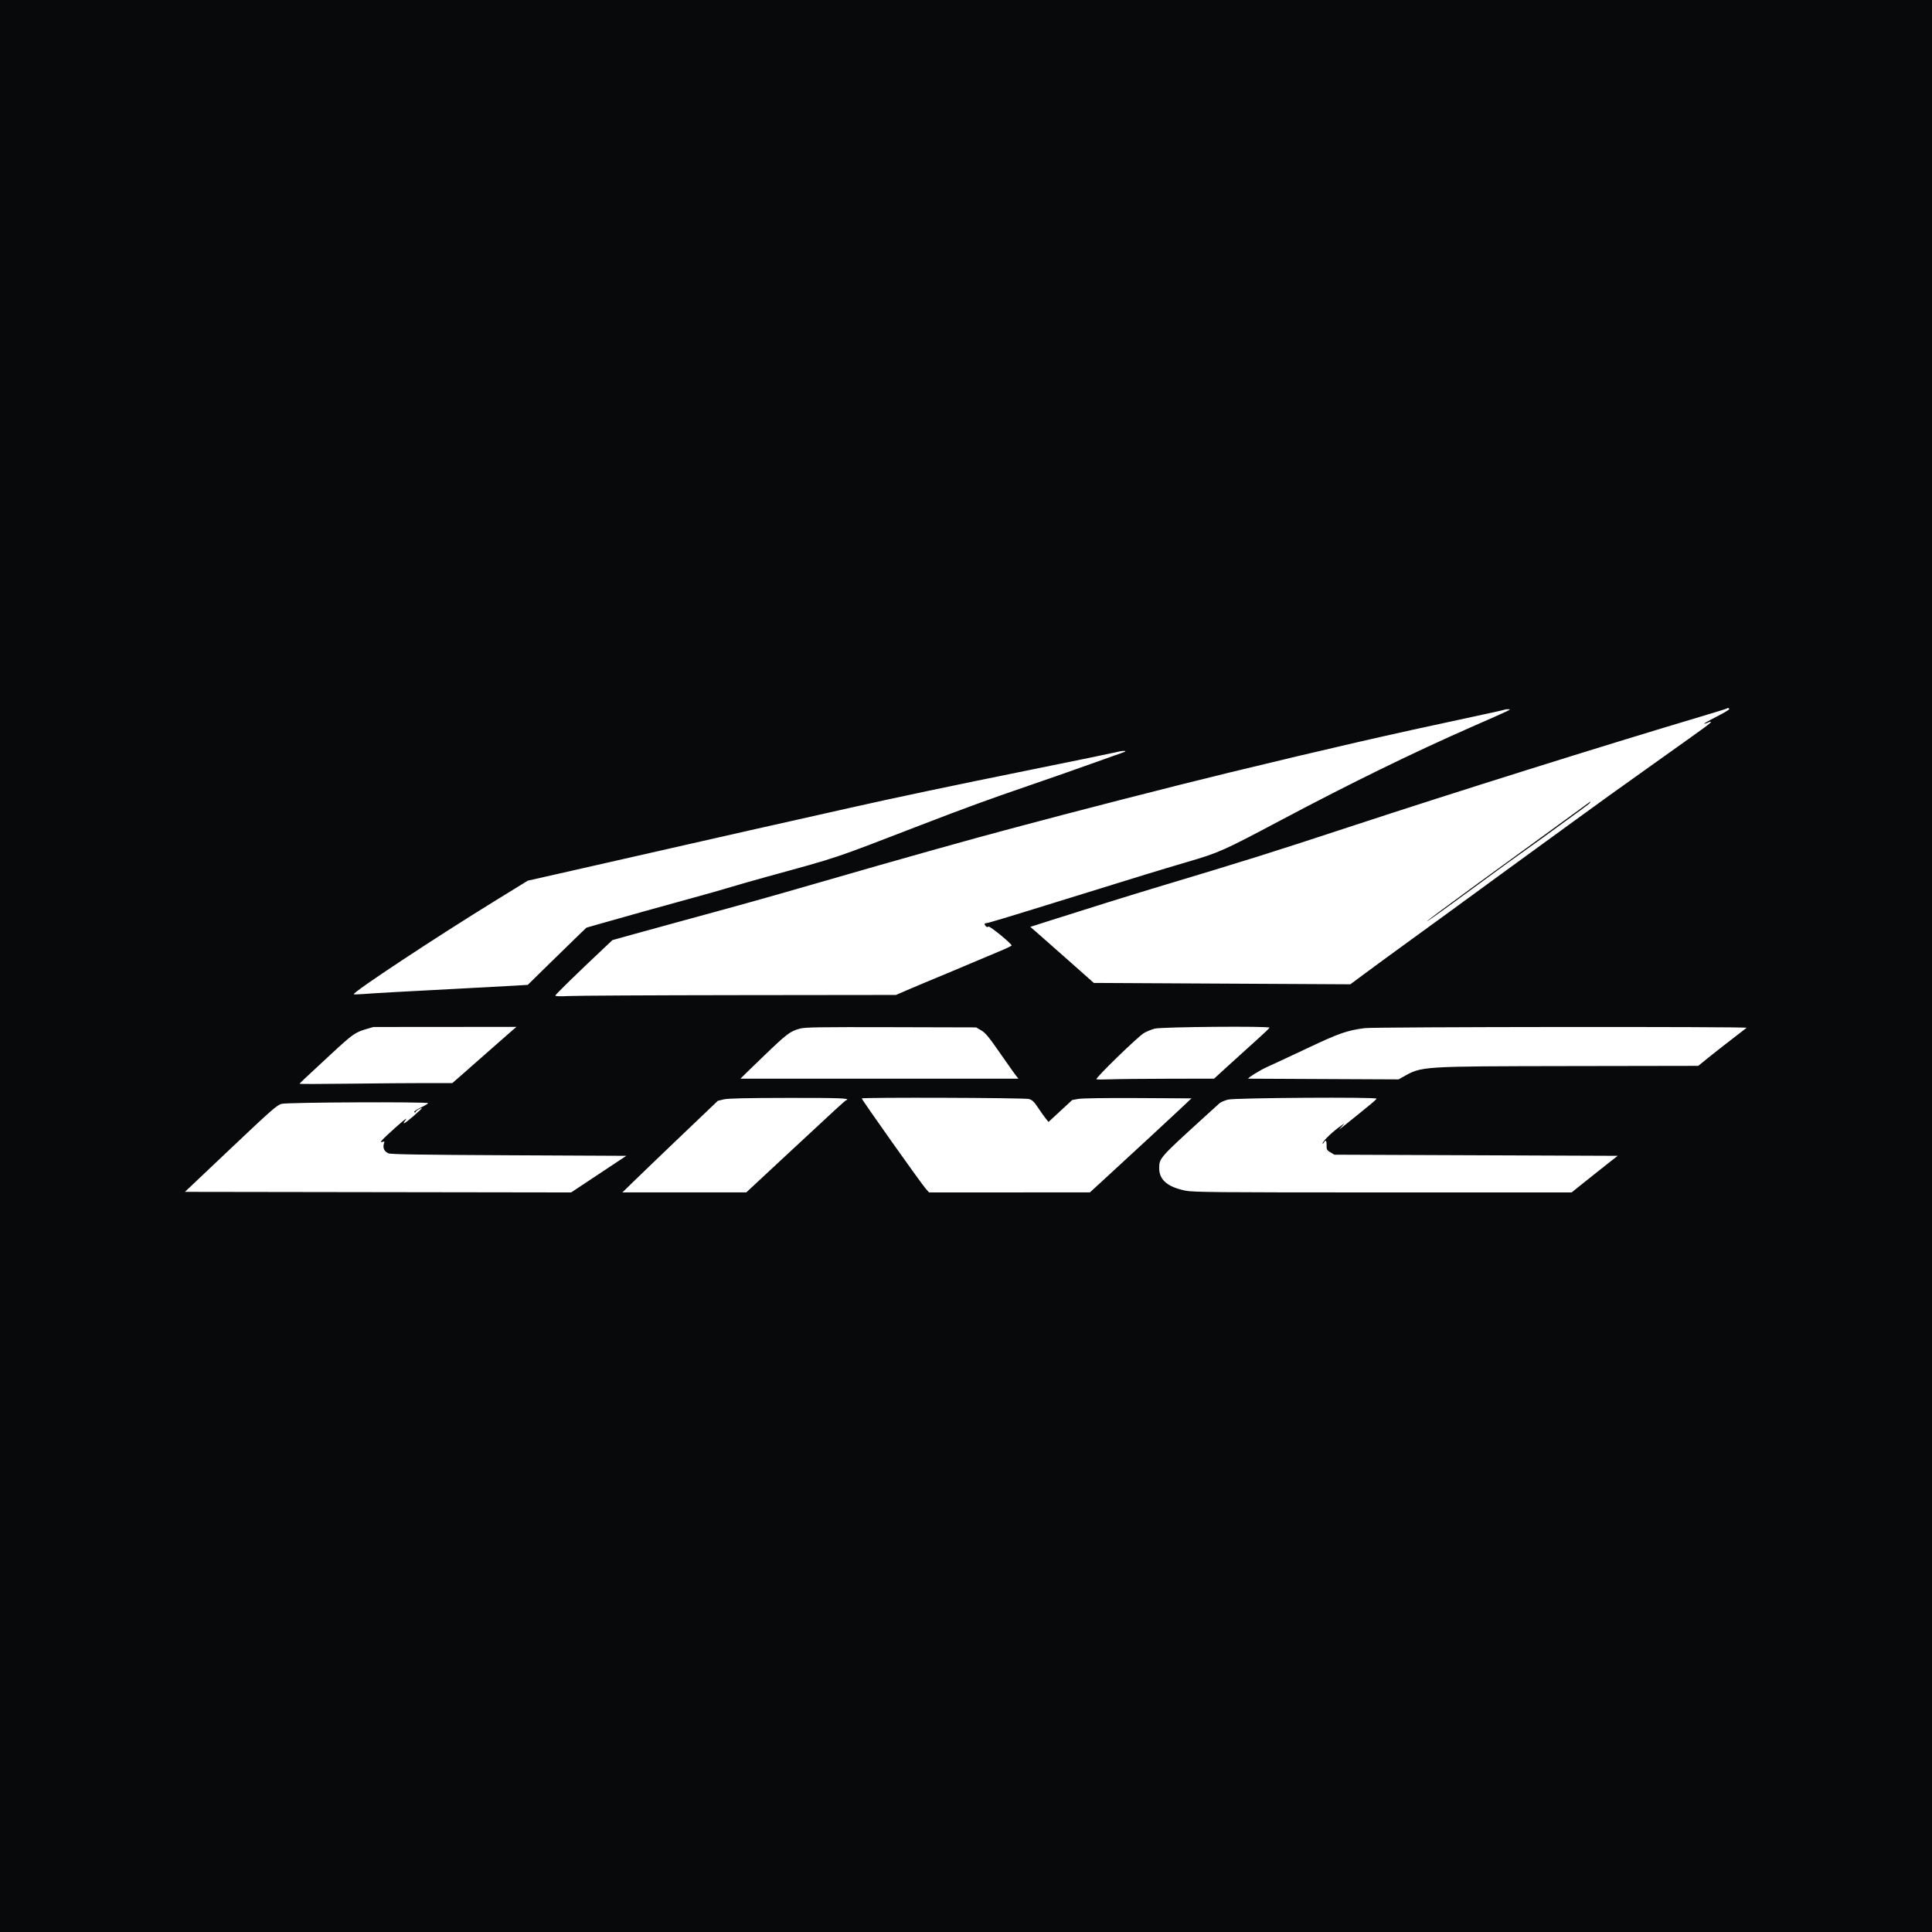
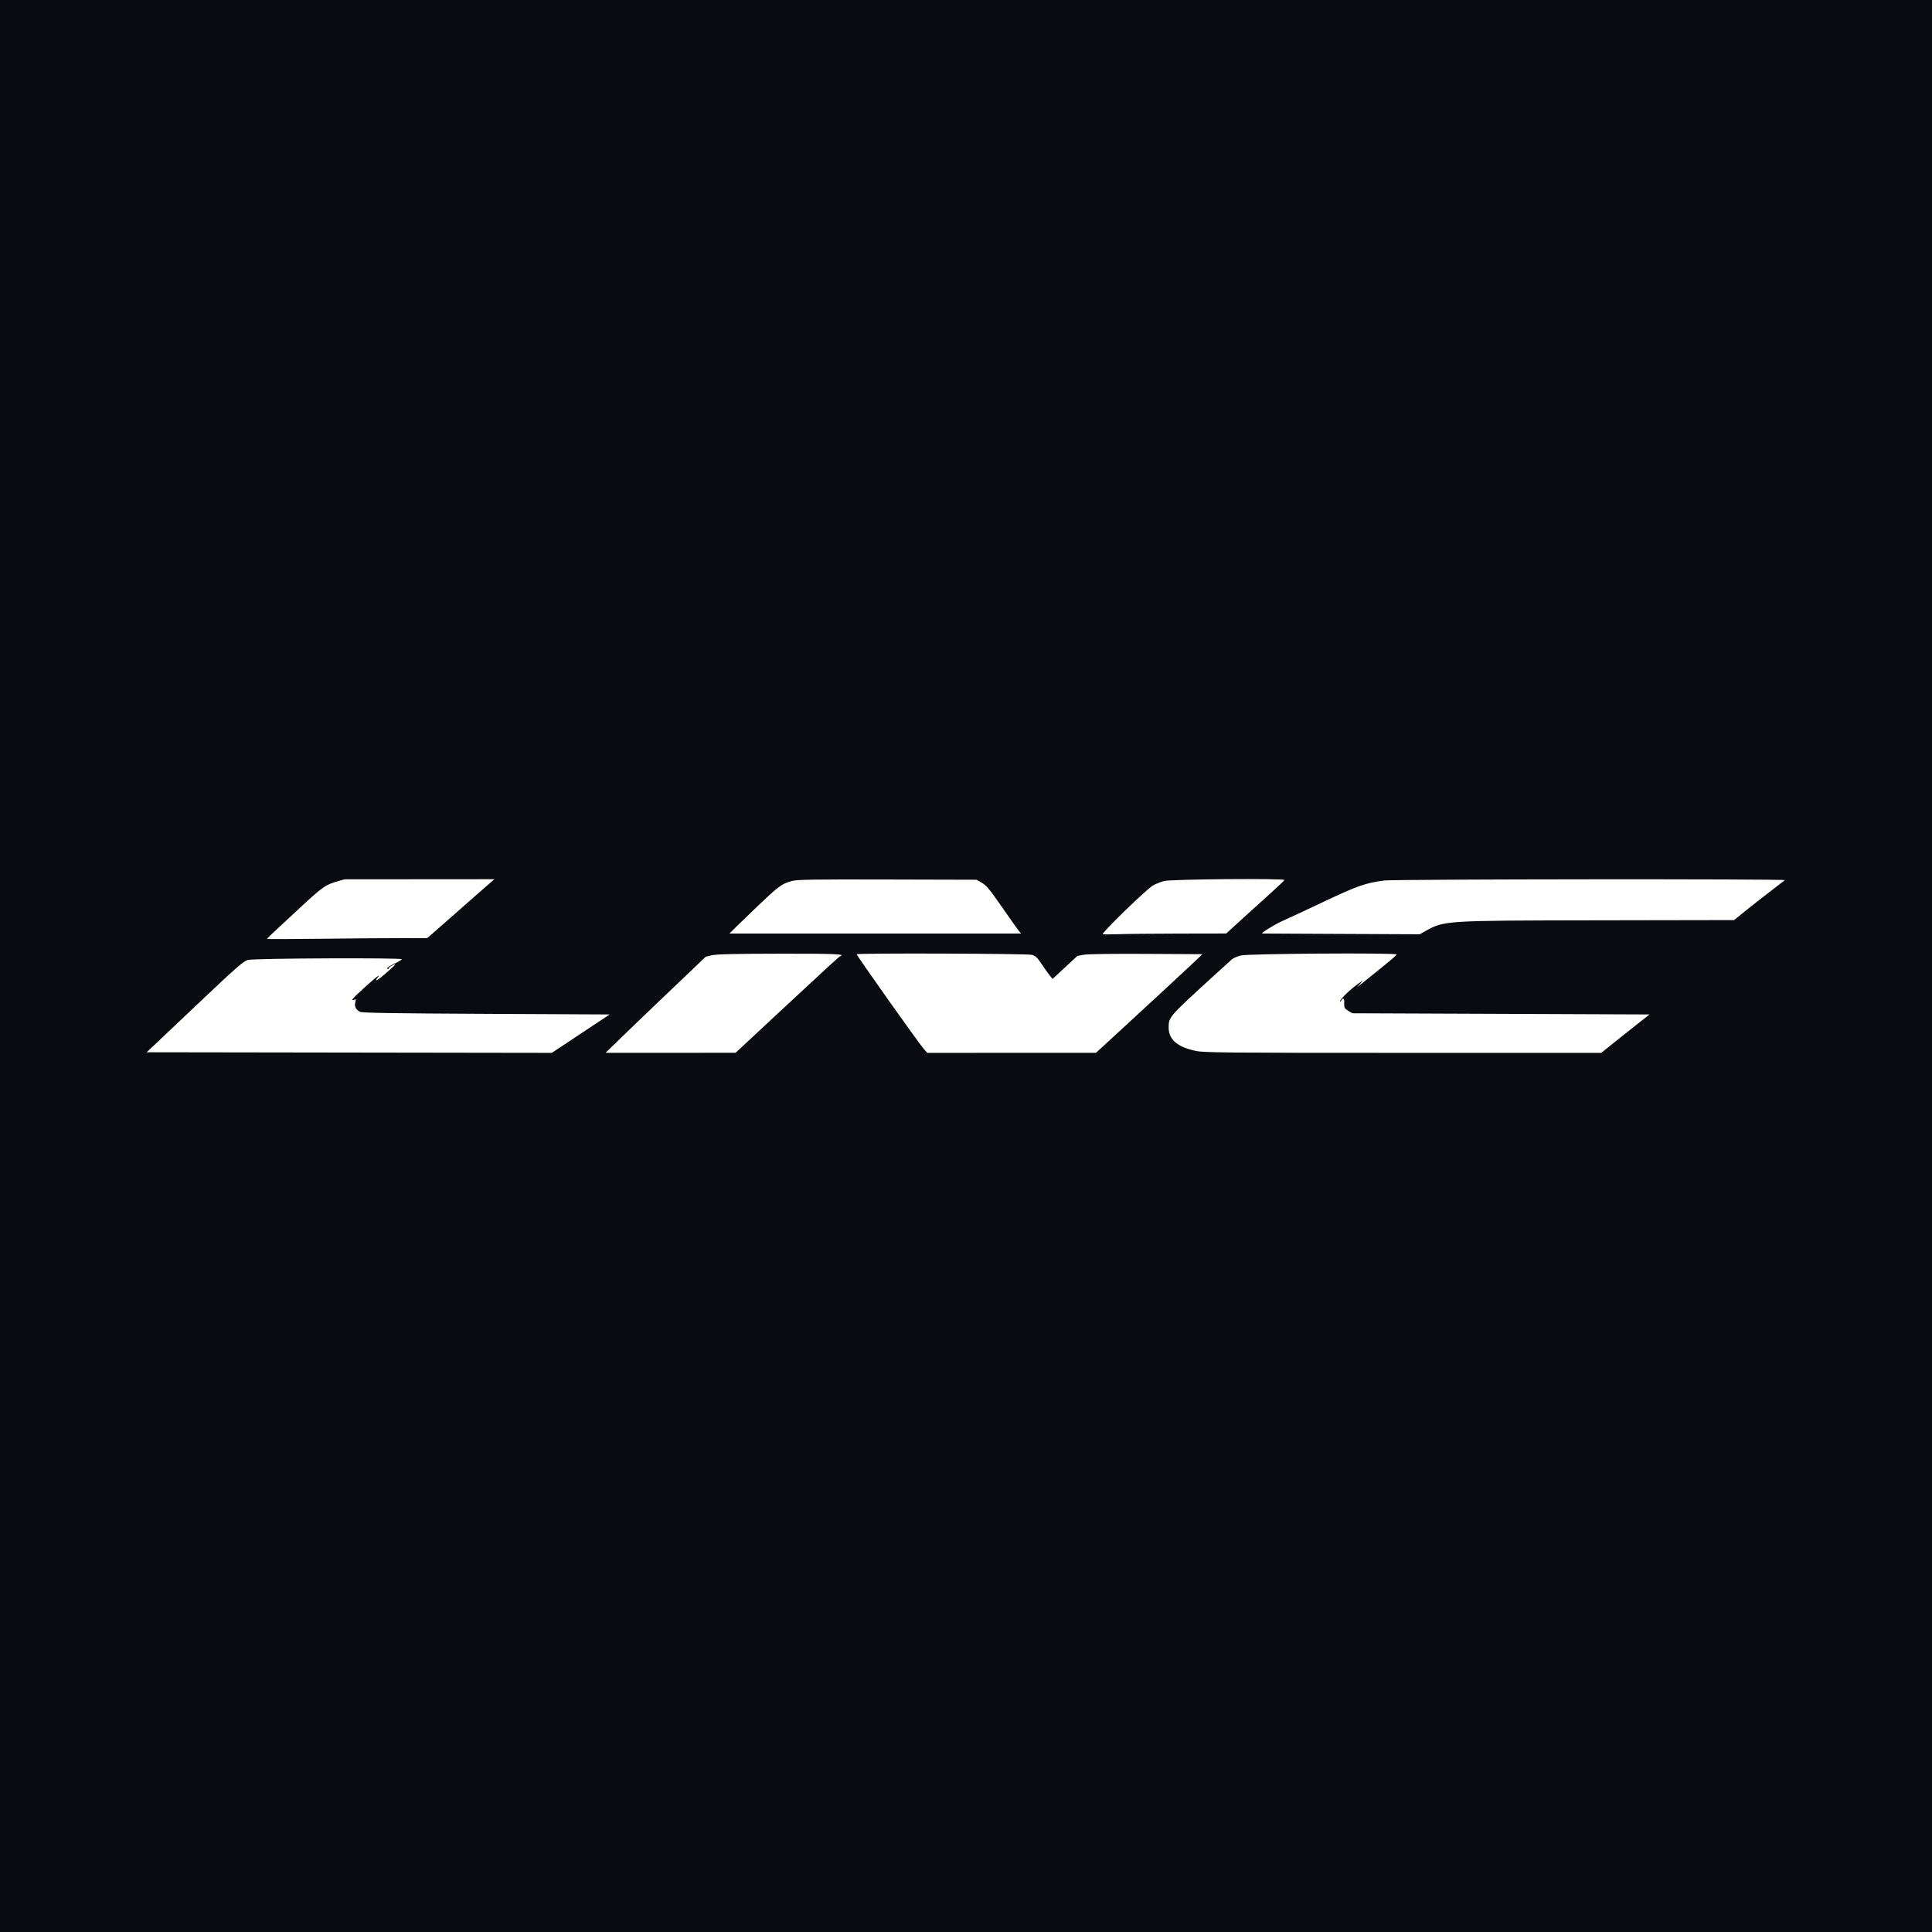
- <svg xmlns="http://www.w3.org/2000/svg" viewBox="0 0 1715 1715">
-   <rect width="1715" height="1715" fill="#08090b" />
-   <g transform="translate(160 624.5)">
-     <path fill="#fff" fill-rule="evenodd" d="M 1372.917 4.414 C 1372.688 4.642, 1361.700 8.048, 1348.500 11.983 C 1262.472 37.627, 1132.138 78.528, 1041 108.482 C 965.043 133.445, 951.253 137.772, 863.500 164.166 C 842.798 170.392, 802.417 182.990, 772.044 192.697 L 754.589 198.275 760.509 203.388 C 763.765 206.199, 776.448 217.392, 788.693 228.260 L 810.957 248.021 924.819 248.628 L 1038.681 249.236 1054.091 237.814 C 1062.566 231.533, 1080.300 218.576, 1093.500 209.021 C 1106.700 199.466, 1121.550 188.666, 1126.500 185.021 C 1139.353 175.555, 1213.819 121.287, 1237.500 104.127 C 1248.500 96.157, 1262.225 86.209, 1268 82.021 C 1273.775 77.833, 1294.250 63.214, 1313.500 49.534 C 1356.626 18.886, 1359.273 16.940, 1358.662 16.329 C 1358.392 16.059, 1357.262 16.324, 1356.151 16.919 C 1355.040 17.514, 1353.539 17.977, 1352.816 17.948 C 1352.092 17.920, 1356.787 15.216, 1363.250 11.940 C 1369.713 8.664, 1375 5.537, 1375 4.992 C 1375 3.998, 1373.699 3.637, 1372.917 4.414 M 1175.917 5.385 C 1175.688 5.597, 1162.450 8.551, 1146.500 11.950 C 1073.531 27.502, 1021.747 39.373, 930.500 61.467 C 883.708 72.796, 787.992 97.374, 737.500 111.024 C 727.050 113.849, 713.775 117.432, 708 118.986 C 696.484 122.085, 641.969 137.399, 619 143.986 C 611.025 146.274, 584.953 153.778, 561.062 160.663 C 516.430 173.526, 505.224 176.659, 448.500 192.132 C 430.350 197.083, 408.337 203.130, 399.582 205.569 L 383.664 210.005 377.082 216.201 C 351.319 240.453, 333 258.334, 333 259.229 C 333 259.944, 336.783 260.081, 344.750 259.654 C 351.212 259.307, 419.240 258.951, 495.921 258.862 L 635.343 258.700 644.421 254.759 C 649.415 252.591, 657.100 249.334, 661.500 247.521 C 673.666 242.509, 698.527 232.090, 707.500 228.244 C 711.900 226.358, 720.556 222.719, 726.736 220.157 C 732.915 217.596, 737.978 215.195, 737.986 214.822 C 738.021 213.142, 718.491 197.178, 717.453 198.039 C 716.772 198.604, 715.904 198.504, 715.176 197.776 C 713.631 196.231, 713.681 195, 715.289 195 C 716.920 195, 731.454 190.620, 786.500 173.537 C 857.573 151.482, 867.191 148.538, 894 140.633 C 922.594 132.202, 925.501 130.901, 978 103.052 C 1039.673 70.337, 1094.517 43.531, 1146.500 20.695 C 1182.683 4.800, 1181.901 5.177, 1178.917 5.082 C 1177.496 5.037, 1176.146 5.173, 1175.917 5.385 M 831.405 43.079 C 829.703 43.573, 795.053 50.701, 754.405 58.920 C 685.865 72.779, 632.801 83.957, 595 92.498 C 577.737 96.399, 536.021 105.768, 505.500 112.598 C 494.500 115.060, 475.825 119.292, 464 122.002 C 441.562 127.144, 383.083 140.413, 336 151.045 L 308.500 157.255 280 174.802 C 226.468 207.762, 154.151 255.541, 154.027 258.032 C 154.012 258.325, 157.938 258.252, 162.750 257.870 C 172.456 257.100, 192.882 255.955, 249.500 253.006 C 270.400 251.918, 292.225 250.739, 298 250.387 L 308.500 249.746 328.500 230.122 C 339.500 219.329, 351.219 207.905, 354.543 204.736 L 360.585 198.973 372.543 195.543 C 390.804 190.305, 432.127 178.765, 455 172.518 C 466.275 169.438, 481.350 165.153, 488.500 162.995 C 495.650 160.837, 509.825 156.781, 520 153.982 C 586.646 135.646, 577.348 138.763, 657 108.049 C 696.558 92.795, 718.136 84.913, 753 72.981 C 770.325 67.051, 795.075 58.387, 808 53.728 C 820.925 49.068, 833.188 44.713, 835.250 44.050 C 837.313 43.387, 839 42.655, 839 42.422 C 839 41.740, 834.752 42.107, 831.405 43.079 M 1245 91.952 C 1241.425 94.589, 1220.950 109.489, 1199.500 125.063 C 1178.050 140.637, 1157.079 155.882, 1152.897 158.940 C 1120.259 182.808, 1110.107 190.334, 1107.500 192.595 C 1103.438 196.117, 1118.169 185.558, 1153 159.980 C 1176.168 142.967, 1183.313 137.785, 1196.500 128.431 C 1203.100 123.749, 1214.575 115.444, 1222 109.974 C 1229.425 104.505, 1238.952 97.564, 1243.170 94.548 C 1247.389 91.533, 1251.128 88.602, 1251.479 88.033 C 1252.412 86.524, 1252.123 86.699, 1245 91.952 M 165.500 288.882 C 155.392 291.813, 153.044 293.460, 134.471 310.655 C 108.592 334.613, 106 337.063, 106 337.563 C 106 337.811, 126.138 337.765, 150.750 337.462 C 175.363 337.159, 205.850 336.918, 218.500 336.928 L 241.500 336.946 252.073 327.723 C 257.888 322.650, 269.750 312.200, 278.434 304.500 C 287.117 296.800, 295.184 289.723, 296.361 288.772 L 298.500 287.044 235 287.093 L 171.500 287.142 165.500 288.882 M 550.237 288.536 C 541.327 290.956, 538.800 292.870, 517.608 313.250 C 506.313 324.113, 497.168 333.010, 497.286 333.021 C 497.749 333.068, 742.563 333.065, 743.500 333.019 C 744.109 332.989, 744.081 332.682, 743.428 332.235 C 742.839 331.831, 736.360 322.817, 729.030 312.205 C 717.988 296.218, 714.915 292.447, 711.102 290.205 L 706.500 287.500 631 287.303 C 568.211 287.140, 554.614 287.347, 550.237 288.536 M 865.024 288.603 C 862.013 289.412, 857.738 291.155, 855.524 292.476 C 849.859 295.858, 811.705 332.949, 813.273 333.551 C 813.970 333.819, 819.707 333.835, 826.020 333.587 C 832.334 333.340, 855.547 333.106, 877.605 333.068 L 917.710 333 932.222 319.750 C 940.203 312.462, 951.259 302.450, 956.789 297.500 C 962.320 292.550, 966.880 288.163, 966.923 287.750 C 967.082 286.204, 870.959 287.008, 865.024 288.603 M 1051.500 288.149 C 1035.813 290.157, 1028.629 292.673, 1000.266 306.092 C 984.995 313.317, 968.968 320.789, 964.651 322.697 C 958.503 325.413, 946.528 332.916, 948.173 333.021 C 948.353 333.032, 978.425 333.178, 1015 333.345 L 1081.500 333.649 1085.500 331.393 C 1102.259 321.944, 1100.440 322.062, 1233 321.835 L 1347.500 321.639 1356.500 314.348 C 1361.450 310.339, 1370.900 302.927, 1377.500 297.878 C 1384.100 292.829, 1389.928 288.316, 1390.450 287.849 C 1391.722 286.712, 1060.434 287.005, 1051.500 288.149 M 482.354 351.419 L 477.207 352.667 445.354 383.066 C 427.834 399.785, 408.775 418.080, 403 423.720 L 392.500 433.976 447.500 433.955 L 502.500 433.933 537.500 401.362 C 582.091 359.866, 590.035 352.577, 591.119 352.167 C 595.758 350.412, 585.839 350.010, 539.750 350.085 C 501.657 350.147, 486.106 350.508, 482.354 351.419 M 605 350.570 C 605 351.764, 657.647 426.044, 661.829 430.750 L 664.717 434 736.109 433.978 L 807.500 433.956 818.094 424.228 C 846.400 398.235, 877.482 369.503, 887.034 360.500 L 897.644 350.500 850.101 350.240 C 821.533 350.084, 800.403 350.379, 797.158 350.979 L 791.759 351.977 781.256 361.702 L 770.753 371.428 768.343 368.464 C 767.018 366.834, 763.928 362.485, 761.478 358.800 C 757.845 353.336, 756.330 351.908, 753.262 351.056 C 749.310 349.958, 605 349.485, 605 350.570 M 930.025 351.603 C 927.014 352.412, 923.639 353.876, 922.525 354.856 C 921.411 355.836, 914.650 361.972, 907.500 368.491 C 869.335 403.293, 869 403.676, 869 412.510 C 869 422.820, 876.381 429.139, 892.258 432.418 C 899.063 433.824, 918.579 434, 1067.507 434 L 1235.097 434 1245.351 425.750 C 1250.990 421.213, 1260.192 413.900, 1265.799 409.500 L 1275.994 401.500 1150.247 401 L 1024.500 400.500 1021 398.422 C 1017.859 396.557, 1017.509 395.916, 1017.586 392.172 C 1017.678 387.751, 1016.761 386.865, 1015.080 389.750 C 1014.519 390.712, 1014.054 391.050, 1014.046 390.500 C 1014.016 388.529, 1022.964 379.951, 1030.500 374.725 L 1033.500 372.645 1031 375.517 L 1028.500 378.390 1032.500 375.283 C 1034.700 373.575, 1039.711 369.550, 1043.636 366.339 C 1047.561 363.127, 1053.274 358.475, 1056.331 356 C 1059.387 353.525, 1061.913 351.163, 1061.944 350.750 C 1062.060 349.189, 935.973 350.005, 930.025 351.603 M 89.922 355.369 C 85.876 356.460, 80.634 361.064, 44.745 395.052 L 4.145 433.500 175.561 433.753 L 346.977 434.006 371.476 417.753 L 395.974 401.500 291.737 401 C 213.650 400.625, 186.825 400.198, 184.811 399.298 C 181.359 397.755, 179.773 394.751, 180.623 391.365 L 181.295 388.690 178.897 389.282 C 177.150 389.713, 178.361 388.128, 183.361 383.440 C 194.428 373.061, 202.740 366.139, 200.216 369.403 C 196.235 374.552, 198.725 373.419, 206.867 366.376 C 211.238 362.594, 214.672 359.352, 214.496 359.172 C 213.993 358.655, 209.113 361.415, 209.053 362.250 C 209.024 362.663, 208.775 363, 208.500 363 C 206.208 363, 208.567 360.994, 213.750 358.534 C 217.188 356.903, 220 355.216, 220 354.784 C 220 353.401, 95.141 353.962, 89.922 355.369" />
+ <svg xmlns="http://www.w3.org/2000/svg" viewBox="0 0 1635 1635">
+   <rect width="1635" height="1635" fill="#0a0b10" />
+   <g transform="translate(120 740)">
+     <path fill="#fff" fill-rule="evenodd" d="M 165.500 5.882 C 155.392 8.813, 153.044 10.460, 134.471 27.655 C 108.592 51.613, 106 54.063, 106 54.563 C 106 54.811, 126.138 54.765, 150.750 54.462 C 175.363 54.159, 205.850 53.918, 218.500 53.928 L 241.500 53.946 252.073 44.723 C 257.888 39.650, 269.750 29.200, 278.434 21.500 C 287.117 13.800, 295.184 6.723, 296.361 5.772 L 298.500 4.044 235 4.093 L 171.500 4.142 165.500 5.882 M 550.237 5.536 C 541.327 7.956, 538.800 9.870, 517.608 30.250 C 506.313 41.112, 497.168 50.010, 497.286 50.021 C 497.749 50.068, 742.563 50.065, 743.500 50.019 C 744.109 49.989, 744.081 49.682, 743.428 49.235 C 742.839 48.831, 736.360 39.817, 729.030 29.205 C 717.988 13.218, 714.915 9.447, 711.102 7.205 L 706.500 4.500 631 4.303 C 568.211 4.140, 554.614 4.347, 550.237 5.536 M 865.024 5.603 C 862.013 6.412, 857.738 8.155, 855.524 9.476 C 849.859 12.858, 811.705 49.949, 813.273 50.551 C 813.970 50.819, 819.707 50.835, 826.020 50.587 C 832.334 50.340, 855.547 50.106, 877.605 50.068 L 917.710 50 932.222 36.750 C 940.203 29.462, 951.259 19.450, 956.789 14.500 C 962.320 9.550, 966.880 5.162, 966.923 4.750 C 967.082 3.204, 870.959 4.008, 865.024 5.603 M 1051.500 5.149 C 1035.813 7.157, 1028.629 9.673, 1000.266 23.092 C 984.995 30.317, 968.968 37.789, 964.651 39.697 C 958.503 42.413, 946.528 49.916, 948.173 50.021 C 948.353 50.032, 978.425 50.178, 1015 50.345 L 1081.500 50.649 1085.500 48.393 C 1102.259 38.944, 1100.440 39.062, 1233 38.835 L 1347.500 38.639 1356.500 31.348 C 1361.450 27.339, 1370.900 19.927, 1377.500 14.878 C 1384.100 9.829, 1389.928 5.316, 1390.450 4.849 C 1391.722 3.712, 1060.434 4.005, 1051.500 5.149 M 482.354 68.419 L 477.207 69.667 445.354 100.066 C 427.834 116.785, 408.775 135.080, 403 140.720 L 392.500 150.976 447.500 150.955 L 502.500 150.933 537.500 118.362 C 582.091 76.866, 590.035 69.577, 591.119 69.167 C 595.758 67.412, 585.839 67.010, 539.750 67.085 C 501.657 67.147, 486.106 67.508, 482.354 68.419 M 605 67.570 C 605 68.764, 657.647 143.044, 661.829 147.750 L 664.717 151 736.109 150.978 L 807.500 150.956 818.094 141.228 C 846.400 115.235, 877.482 86.503, 887.034 77.500 L 897.644 67.500 850.101 67.240 C 821.533 67.084, 800.403 67.379, 797.158 67.979 L 791.759 68.977 781.256 78.702 L 770.753 88.428 768.343 85.464 C 767.018 83.834, 763.928 79.485, 761.478 75.800 C 757.845 70.336, 756.330 68.908, 753.262 68.056 C 749.310 66.958, 605 66.485, 605 67.570 M 930.025 68.603 C 927.014 69.412, 923.639 70.876, 922.525 71.856 C 921.411 72.836, 914.650 78.972, 907.500 85.491 C 869.335 120.293, 869 120.676, 869 129.510 C 869 139.820, 876.381 146.139, 892.258 149.418 C 899.063 150.824, 918.579 151, 1067.507 151 L 1235.097 151 1245.351 142.750 C 1250.990 138.213, 1260.192 130.900, 1265.799 126.500 L 1275.994 118.500 1150.247 118 L 1024.500 117.500 1021 115.422 C 1017.859 113.557, 1017.509 112.916, 1017.586 109.172 C 1017.678 104.751, 1016.761 103.865, 1015.080 106.750 C 1014.519 107.713, 1014.054 108.050, 1014.046 107.500 C 1014.016 105.529, 1022.964 96.951, 1030.500 91.725 L 1033.500 89.645 1031 92.517 L 1028.500 95.390 1032.500 92.283 C 1034.700 90.575, 1039.711 86.550, 1043.636 83.339 C 1047.561 80.127, 1053.274 75.475, 1056.331 73 C 1059.387 70.525, 1061.913 68.162, 1061.944 67.750 C 1062.060 66.189, 935.973 67.005, 930.025 68.603 M 89.922 72.369 C 85.876 73.460, 80.634 78.064, 44.745 112.052 L 4.145 150.500 175.561 150.753 L 346.977 151.006 371.476 134.753 L 395.974 118.500 291.737 118 C 213.650 117.625, 186.825 117.198, 184.811 116.298 C 181.359 114.755, 179.773 111.751, 180.623 108.365 L 181.295 105.690 178.897 106.282 C 177.150 106.713, 178.361 105.128, 183.361 100.440 C 194.428 90.061, 202.740 83.139, 200.216 86.403 C 196.235 91.552, 198.725 90.419, 206.867 83.376 C 211.238 79.594, 214.672 76.352, 214.496 76.172 C 213.993 75.655, 209.113 78.415, 209.053 79.250 C 209.024 79.662, 208.775 80, 208.500 80 C 206.208 80, 208.567 77.994, 213.750 75.534 C 217.188 73.903, 220 72.216, 220 71.784 C 220 70.401, 95.141 70.962, 89.922 72.369" />
  </g>
</svg>
